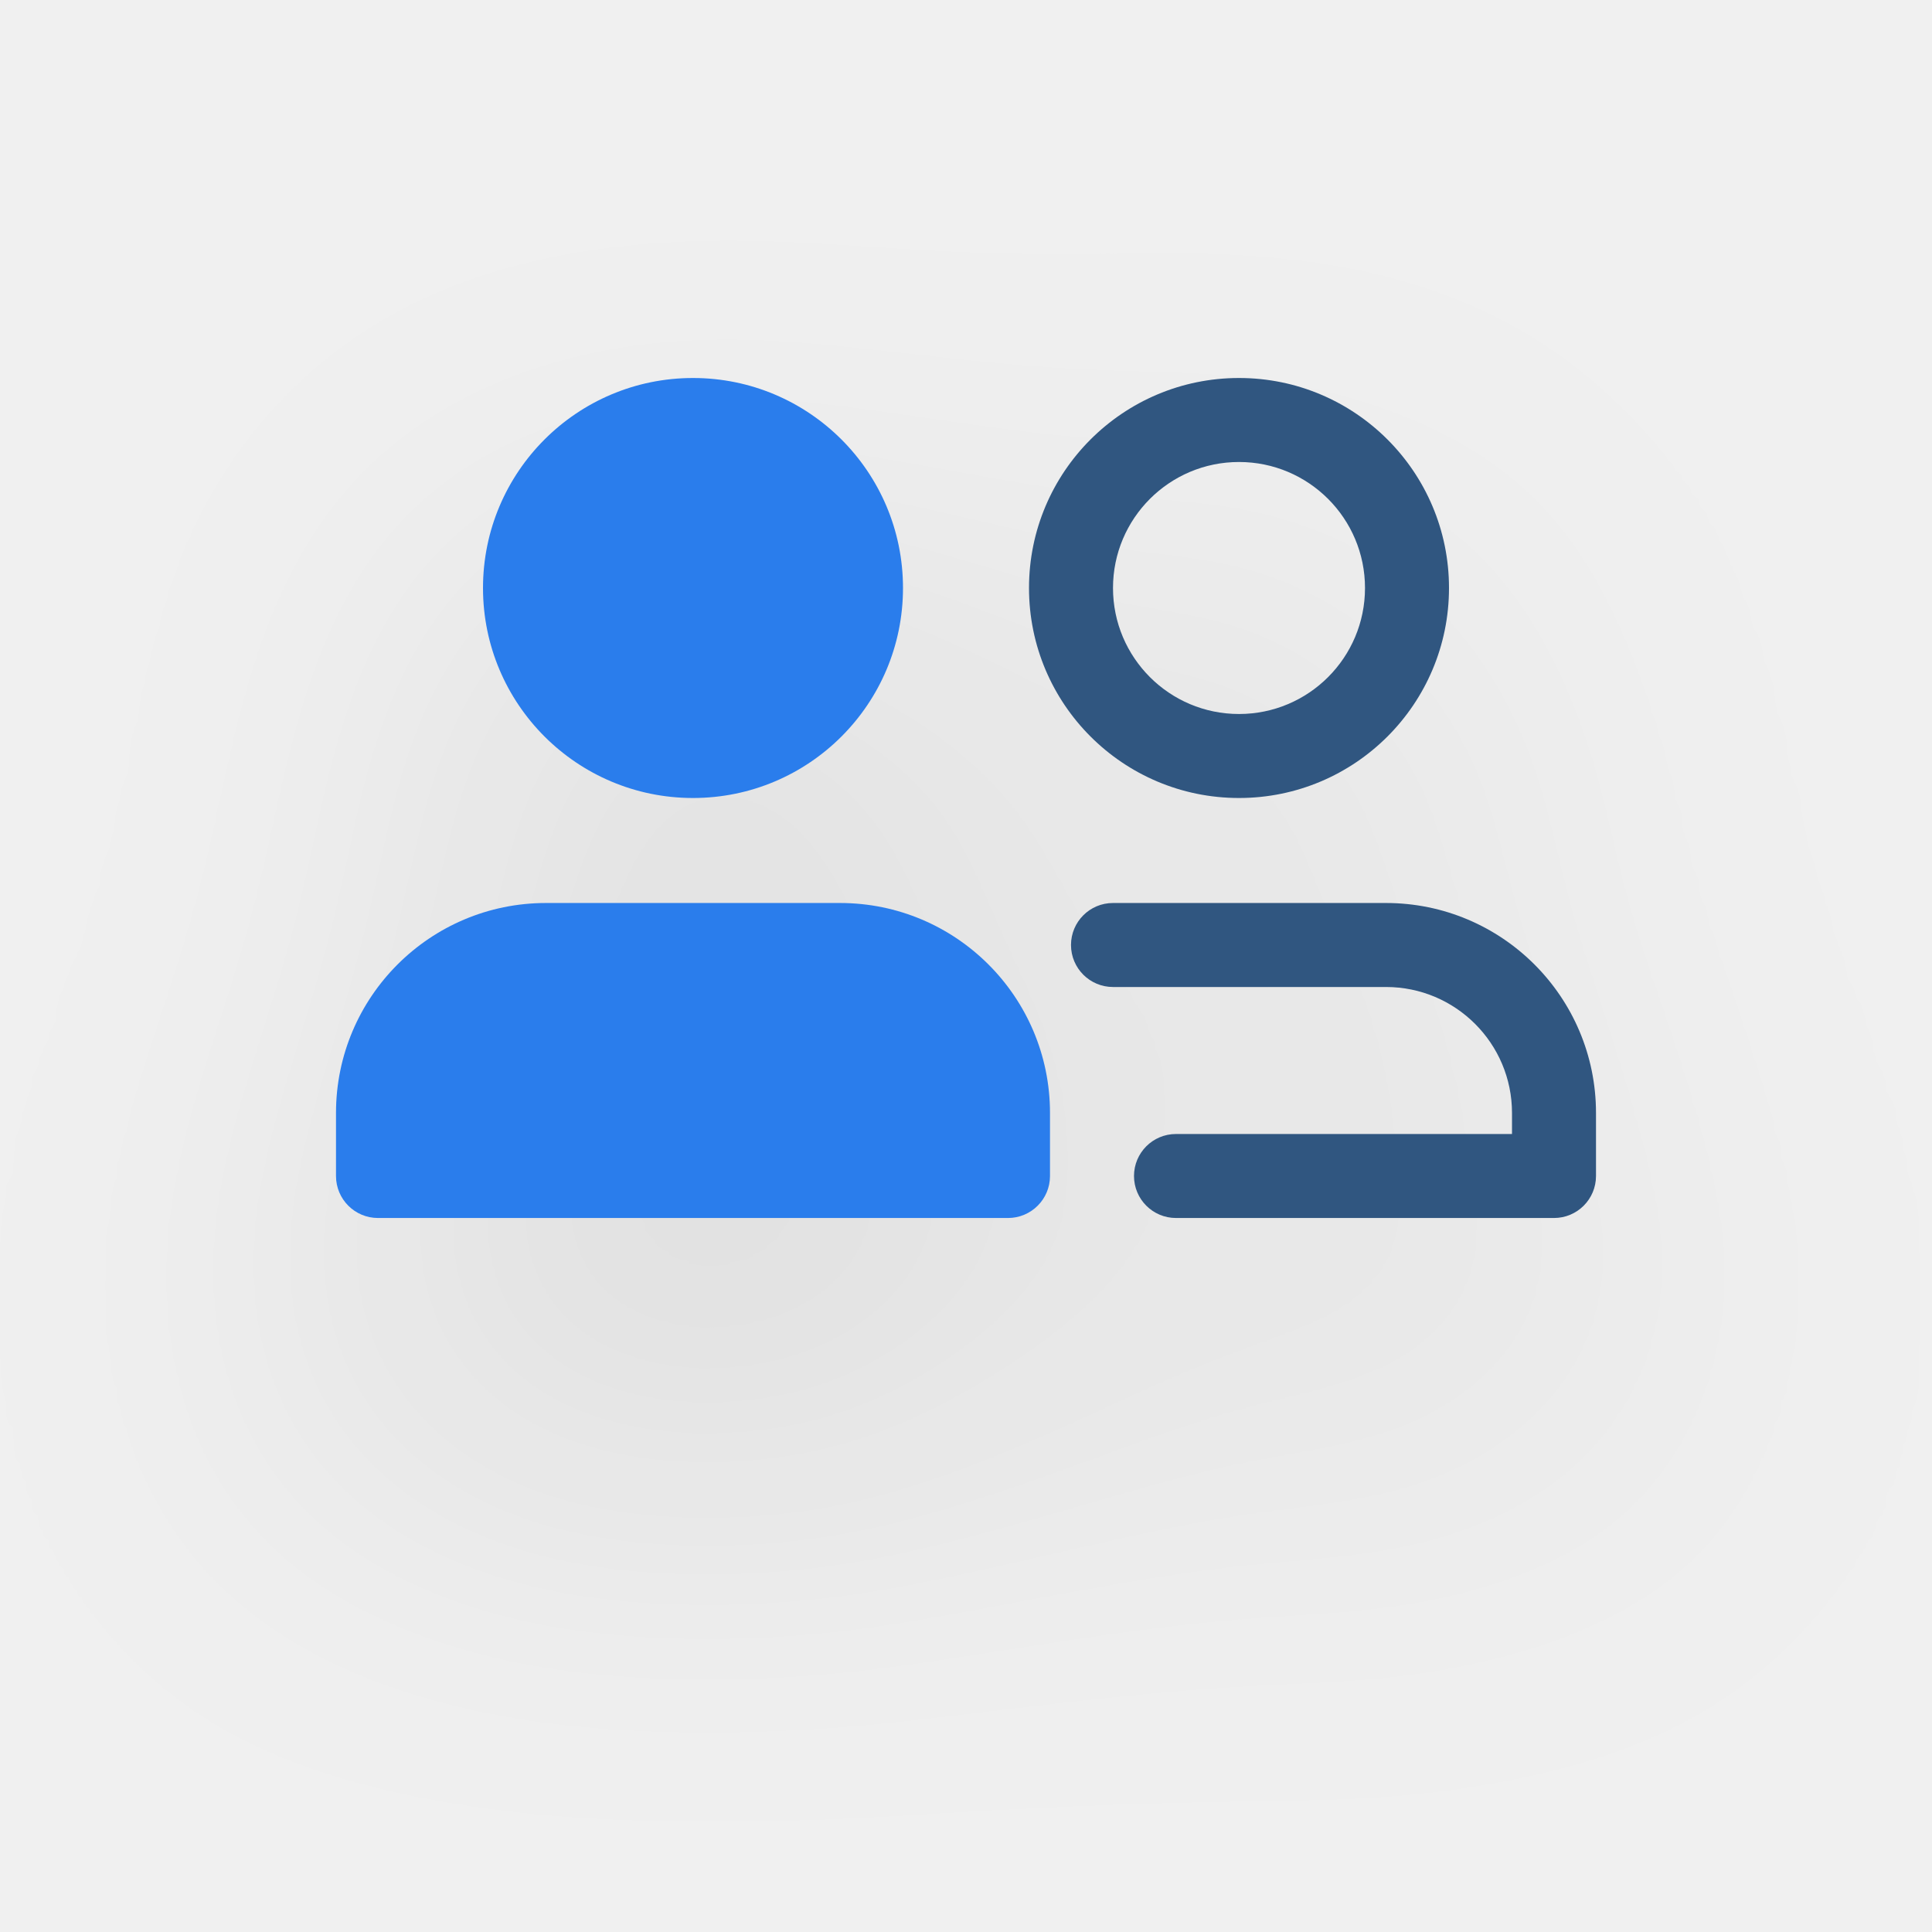
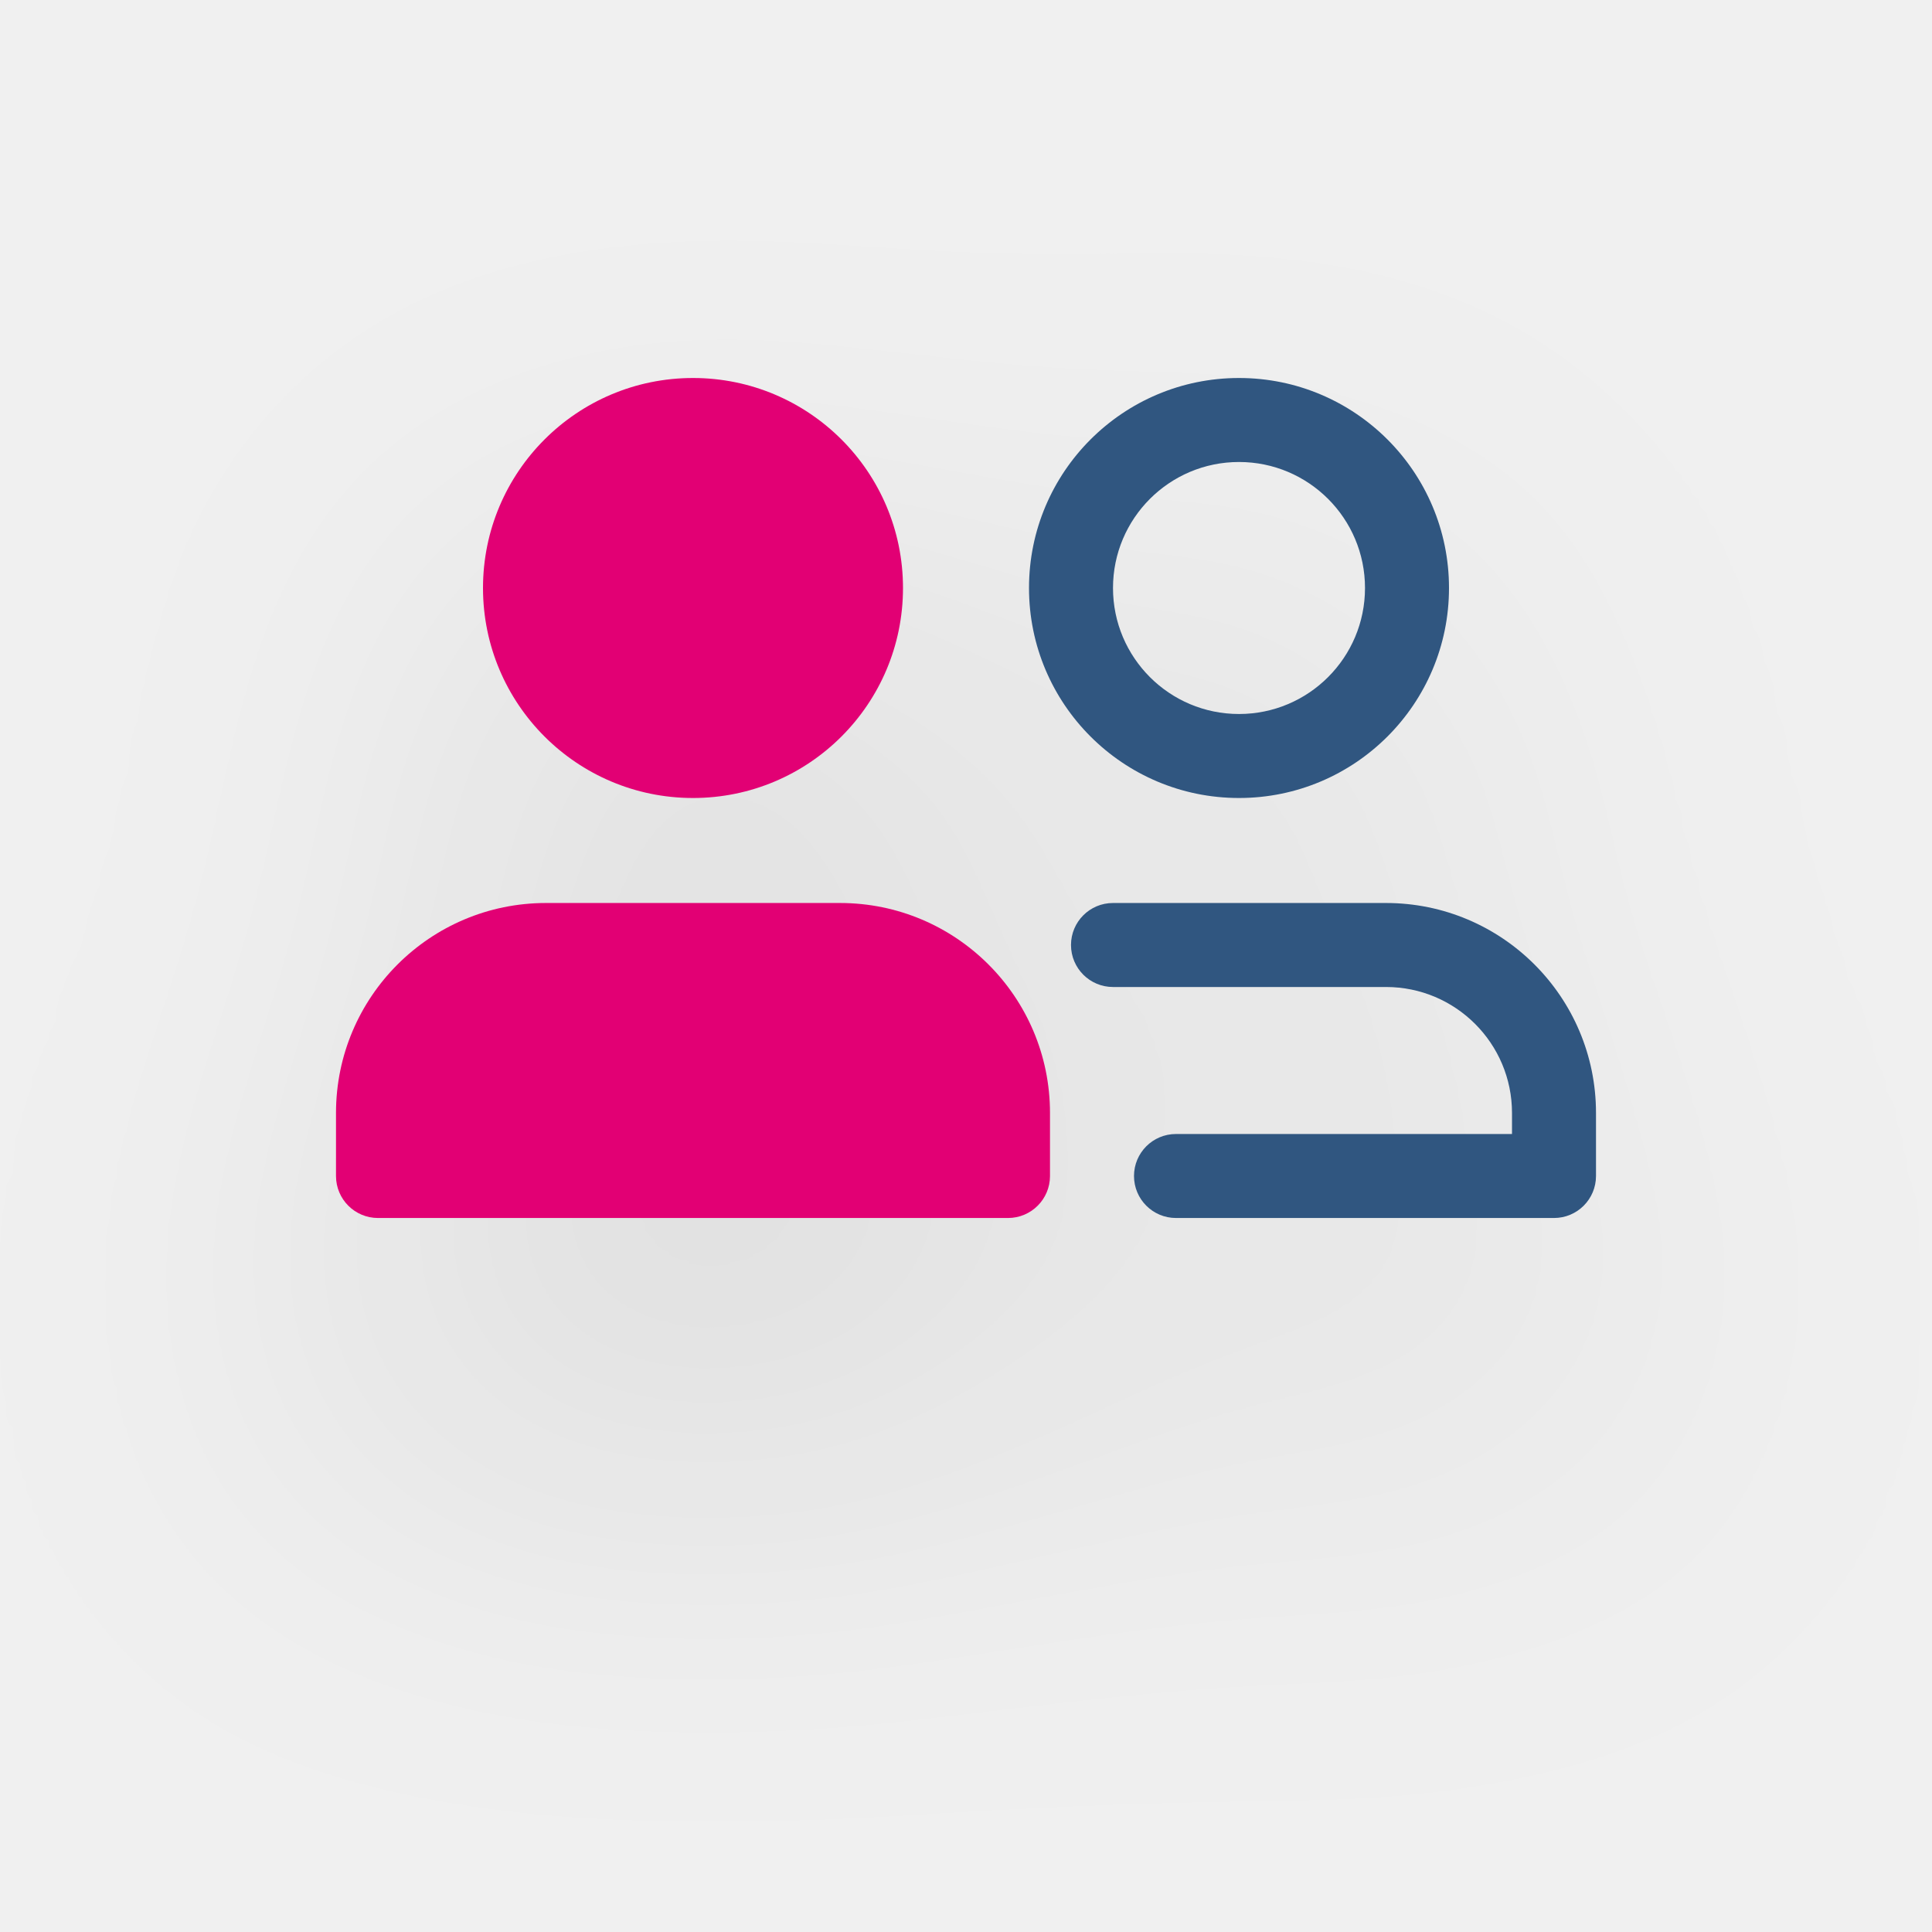
<svg xmlns="http://www.w3.org/2000/svg" width="92" height="92" viewBox="0 0 92 92" fill="none">
  <g clip-path="url(#clip0)">
    <g filter="url(#filter0_d)">
-       <path d="M16 53C16 47.477 20.477 43 26 43H40C45.523 43 50 47.477 50 53V56C50 57.105 49.105 58 48 58H18C16.895 58 16 57.105 16 56V53Z" fill="#2A7DEC" />
+       <path d="M16 53C16 47.477 20.477 43 26 43H40C45.523 43 50 47.477 50 53V56C50 57.105 49.105 58 48 58H18C16.895 58 16 57.105 16 56V53Z" fill="#e20074" />
      <path fill-rule="evenodd" clip-rule="evenodd" d="M51 45C51 43.895 51.895 43 53 43H66C71.523 43 76 47.477 76 53V56C76 57.105 75.105 58 74 58H56C54.895 58 54 57.105 54 56C54 54.895 54.895 54 56 54H72V53C72 49.686 69.314 47 66 47H53C51.895 47 51 46.105 51 45Z" fill="#305680" />
-       <path d="M43 28C43 33.523 38.523 38 33 38C27.477 38 23 33.523 23 28C23 22.477 27.477 18 33 18C38.523 18 43 22.477 43 28Z" fill="#2A7DEC" />
+       <path d="M43 28C43 33.523 38.523 38 33 38C27.477 38 23 33.523 23 28C23 22.477 27.477 18 33 18C38.523 18 43 22.477 43 28Z" fill="#e20074" />
      <path fill-rule="evenodd" clip-rule="evenodd" d="M59 22C55.686 22 53 24.686 53 28C53 31.314 55.686 34 59 34C62.314 34 65 31.314 65 28C65 24.686 62.314 22 59 22ZM49 28C49 22.477 53.477 18 59 18C64.523 18 69 22.477 69 28C69 33.523 64.523 38 59 38C53.477 38 49 33.523 49 28Z" fill="#305680" />
    </g>
  </g>
  <defs>
    <filter id="filter0_d" x="-4" y="-2" width="100" height="100" filterUnits="userSpaceOnUse" color-interpolation-filters="sRGB">
      <feFlood flood-opacity="0" result="BackgroundImageFix" />
      <feColorMatrix in="SourceAlpha" type="matrix" values="0 0 0 0 0 0 0 0 0 0 0 0 0 0 0 0 0 0 127 0" />
      <feOffset dy="10" />
      <feGaussianBlur stdDeviation="10" />
      <feColorMatrix type="matrix" values="0 0 0 0 0 0 0 0 0 0 0 0 0 0 0 0 0 0 0.1 0" />
      <feBlend mode="normal" in2="BackgroundImageFix" result="effect1_dropShadow" />
      <feBlend mode="normal" in="SourceGraphic" in2="effect1_dropShadow" result="shape" />
    </filter>
    <clipPath id="clip0">
      <rect width="92" height="92" fill="white" />
    </clipPath>
  </defs>
</svg>
